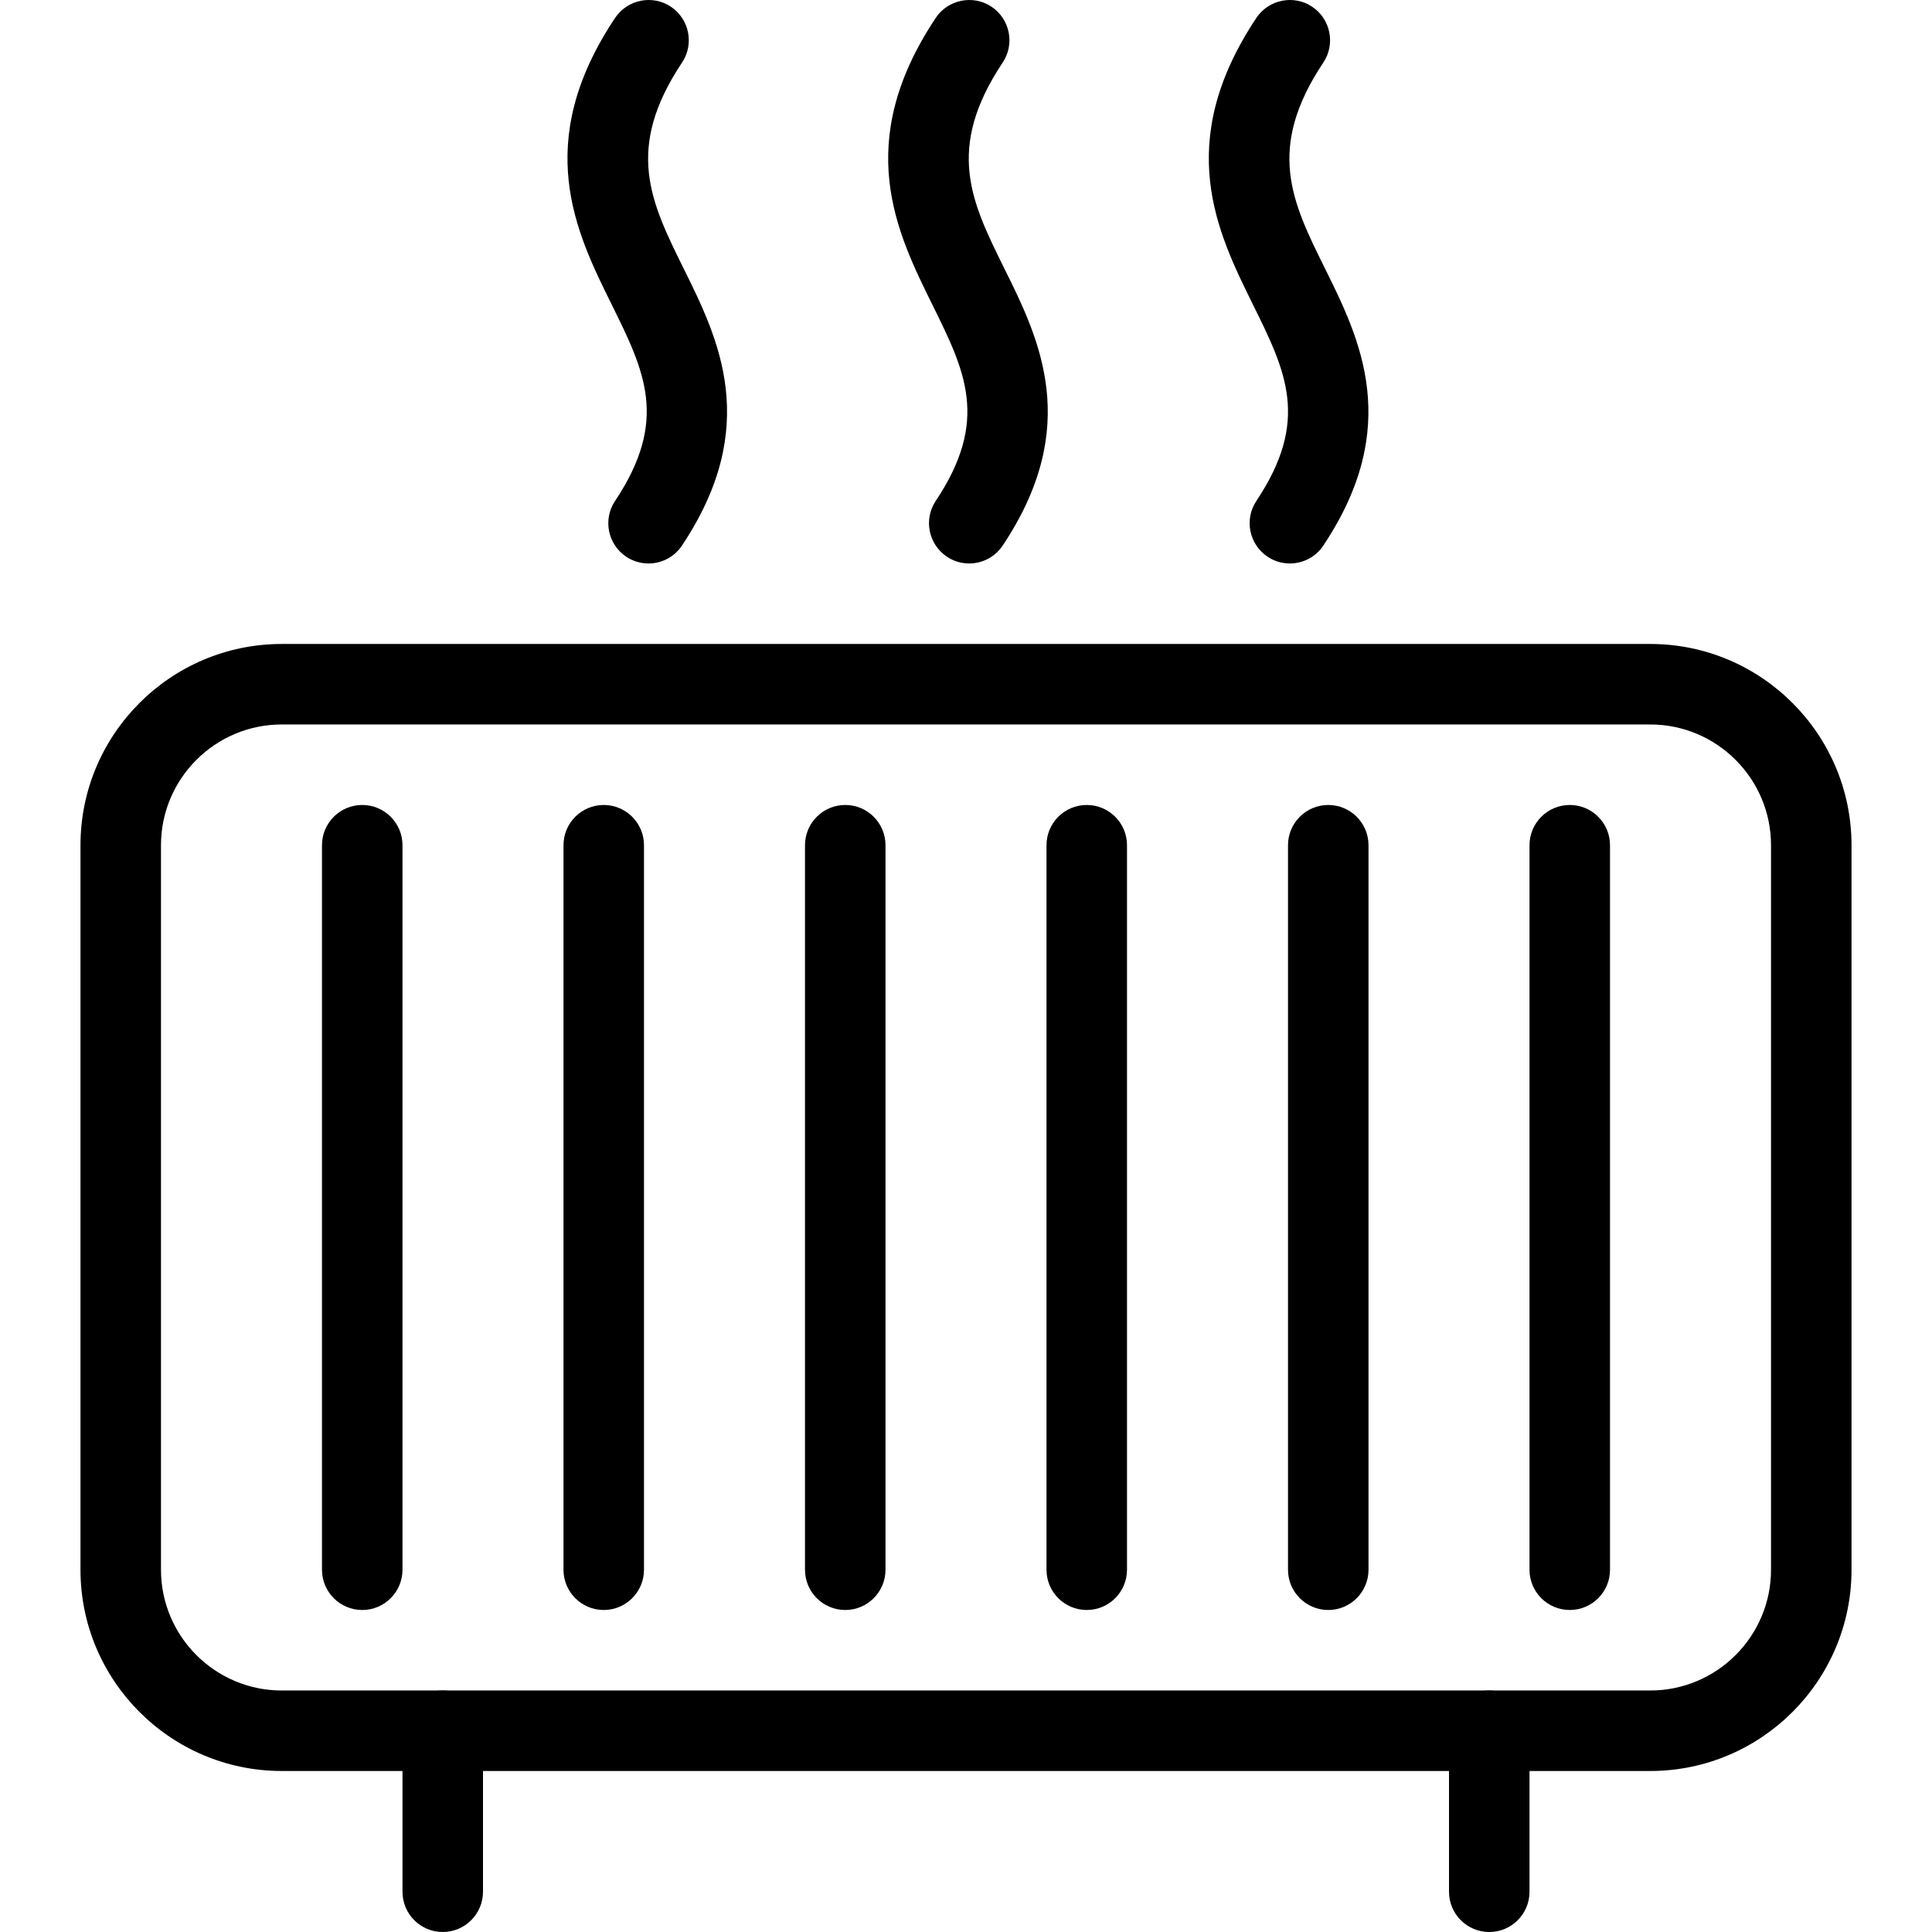
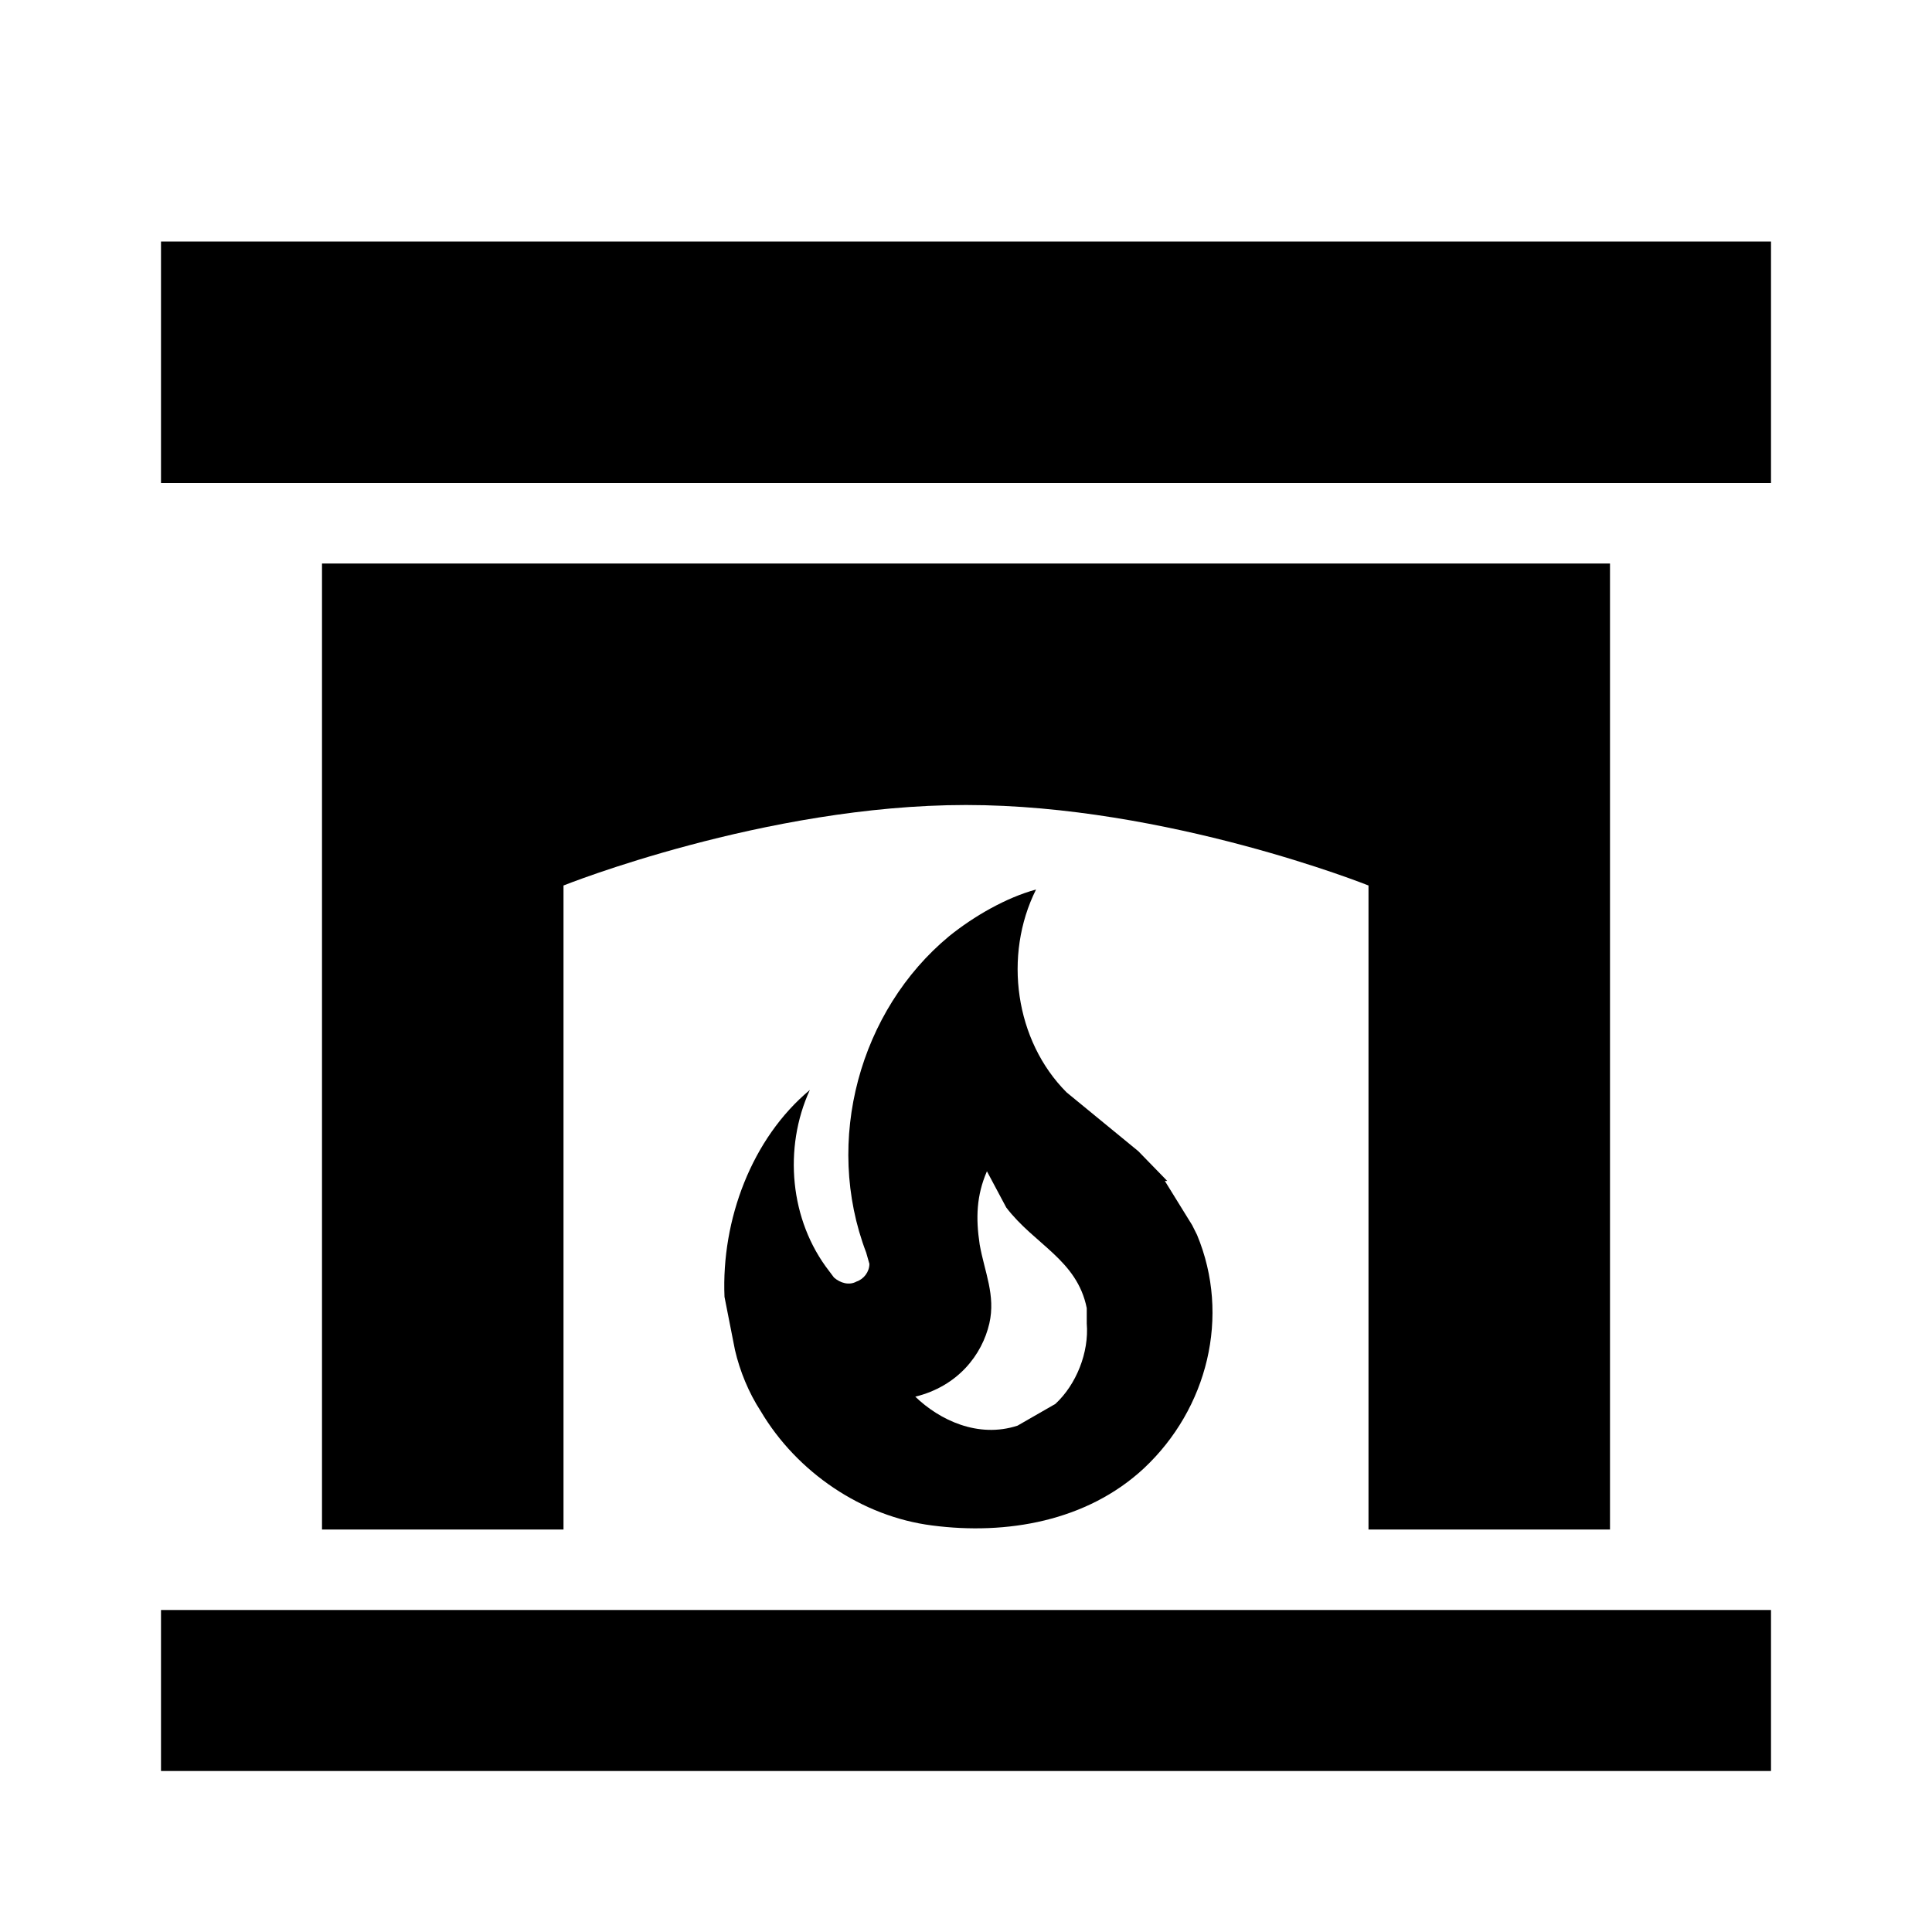
- <svg xmlns="http://www.w3.org/2000/svg" version="1.1" id="Capa_1" x="0px" y="0px" viewBox="0 0 511.989 511.989" style="enable-background:new 0 0 511.989 511.989;" xml:space="preserve">
-   <g>
-     <g>
-       <path d="M181.178,71.178c-8.768-17.728-15.68-31.723-0.427-54.613c3.264-4.907,1.92-11.52-2.965-14.784    c-4.843-3.243-11.499-1.941-14.784,2.965c-22.101,33.109-10.368,56.832-0.939,75.883c8.811,17.835,15.189,30.72,0.939,52.117    c-3.285,4.907-1.941,11.52,2.944,14.784c1.813,1.216,3.883,1.792,5.931,1.792c3.435,0,6.805-1.664,8.853-4.757    C201.829,112.949,190.394,89.781,181.178,71.178z" />
-     </g>
-   </g>
-   <g>
-     <g>
-       <path d="M266.17,71.178c-8.789-17.728-15.701-31.723-0.448-54.613c3.264-4.907,1.92-11.52-2.965-14.784    c-4.843-3.243-11.52-1.941-14.784,2.965c-22.08,33.131-10.347,56.853-0.939,75.904c8.811,17.835,15.189,30.72,0.939,52.096    c-3.264,4.907-1.92,11.52,2.965,14.784c1.813,1.216,3.861,1.792,5.909,1.792c3.435,0,6.805-1.664,8.875-4.757    C286.821,112.949,275.386,89.781,266.17,71.178z" />
-     </g>
-   </g>
-   <g>
-     <g>
-       <path d="M351.141,71.178c-8.789-17.728-15.701-31.723-0.448-54.613c3.264-4.907,1.92-11.52-2.965-14.784    c-4.843-3.243-11.52-1.941-14.784,2.965c-22.08,33.131-10.347,56.853-0.939,75.904c8.811,17.835,15.189,30.72,0.939,52.096    c-3.264,4.907-1.92,11.52,2.965,14.784c1.813,1.216,3.861,1.792,5.909,1.792c3.456,0,6.827-1.664,8.875-4.757    C371.792,112.949,360.357,89.781,351.141,71.178z" />
-     </g>
-   </g>
-   <g>
-     <g>
-       <path d="M437.328,170.655H74.661c-29.419,0-53.333,23.936-53.333,53.333v192c0,29.397,23.915,53.333,53.333,53.333h362.667    c29.419,0,53.333-23.936,53.333-53.333v-192C490.661,194.591,466.746,170.655,437.328,170.655z M469.328,415.989    c0,17.643-14.357,32-32,32H74.661c-17.643,0-32-14.357-32-32v-192c0-17.643,14.357-32,32-32h362.667c17.643,0,32,14.357,32,32    V415.989z" />
-     </g>
-   </g>
-   <g>
-     <g>
-       <path d="M95.994,213.322c-5.888,0-10.667,4.779-10.667,10.667v192c0,5.888,4.779,10.667,10.667,10.667s10.667-4.779,10.667-10.667    v-192C106.661,218.101,101.882,213.322,95.994,213.322z" />
-     </g>
-   </g>
-   <g>
-     <g>
-       <path d="M159.994,213.322c-5.888,0-10.667,4.779-10.667,10.667v192c0,5.888,4.779,10.667,10.667,10.667    s10.667-4.779,10.667-10.667v-192C170.661,218.101,165.882,213.322,159.994,213.322z" />
-     </g>
-   </g>
-   <g>
-     <g>
-       <path d="M223.994,213.322c-5.888,0-10.667,4.779-10.667,10.667v192c0,5.888,4.779,10.667,10.667,10.667    s10.667-4.779,10.667-10.667v-192C234.661,218.101,229.882,213.322,223.994,213.322z" />
-     </g>
-   </g>
-   <g>
-     <g>
-       <path d="M287.994,213.322c-5.888,0-10.667,4.779-10.667,10.667v192c0,5.888,4.779,10.667,10.667,10.667    s10.667-4.779,10.667-10.667v-192C298.661,218.101,293.882,213.322,287.994,213.322z" />
-     </g>
-   </g>
-   <g>
-     <g>
-       <path d="M351.994,213.322c-5.888,0-10.667,4.779-10.667,10.667v192c0,5.888,4.779,10.667,10.667,10.667    c5.888,0,10.667-4.779,10.667-10.667v-192C362.661,218.101,357.882,213.322,351.994,213.322z" />
-     </g>
-   </g>
-   <g>
-     <g>
-       <path d="M415.994,213.322c-5.888,0-10.667,4.779-10.667,10.667v192c0,5.888,4.779,10.667,10.667,10.667    c5.888,0,10.667-4.779,10.667-10.667v-192C426.661,218.101,421.882,213.322,415.994,213.322z" />
-     </g>
-   </g>
-   <g>
-     <g>
-       <path d="M117.328,447.989c-5.888,0-10.667,4.779-10.667,10.667v42.667c0,5.888,4.779,10.667,10.667,10.667    s10.667-4.779,10.667-10.667v-42.667C127.994,452.767,123.216,447.989,117.328,447.989z" />
-     </g>
-   </g>
-   <g>
-     <g>
-       <path d="M394.661,447.989c-5.888,0-10.667,4.779-10.667,10.667v42.667c0,5.888,4.779,10.667,10.667,10.667    s10.667-4.779,10.667-10.667v-42.667C405.328,452.767,400.549,447.989,394.661,447.989z" />
-     </g>
-   </g>
-   <g>
- </g>
-   <g>
- </g>
-   <g>
- </g>
-   <g>
- </g>
-   <g>
- </g>
-   <g>
- </g>
-   <g>
- </g>
-   <g>
- </g>
-   <g>
- </g>
-   <g>
- </g>
-   <g>
- </g>
-   <g>
- </g>
-   <g>
- </g>
-   <g>
- </g>
-   <g>
- </g>
+ <svg xmlns="http://www.w3.org/2000/svg" width="24" height="24" viewBox="0 0 24 24" fill="none">
+   <path d="M22 22H2V20H22V22ZM22 6H2V3H22V6ZM20 7V19H17V11C17 11 14.5 10 12 10C9.5 10 7 11 7 11V19H4V7H20ZM14.5 14.67H14.47L14.81 15.22L14.87 15.34C15.29 16.35 15 17.5 14.21 18.24C13.5 18.9 12.5 19.07 11.58 18.95C10.71 18.84 9.9 18.29 9.45 17.53C9.3 17.3 9.19 17.03 9.13 16.77L9 16.11C8.96 15.15 9.34 14.14 10.06 13.54C9.73 14.26 9.81 15.16 10.3 15.79L10.36 15.87C10.44 15.94 10.55 15.97 10.64 15.92C10.73 15.89 10.8 15.8 10.8 15.7L10.76 15.56C10.23 14.17 10.68 12.55 11.79 11.63C12.1 11.38 12.5 11.15 12.87 11.05C12.46 11.87 12.61 12.93 13.25 13.57L14.14 14.3L14.5 14.67V14.67ZM13.11 17.44C13.37 17.2 13.53 16.8 13.5 16.44V16.25C13.38 15.65 12.85 15.46 12.5 15L12.26 14.55C12.13 14.85 12.12 15.13 12.17 15.46C12.23 15.8 12.37 16.09 12.29 16.44C12.2 16.83 11.9 17.22 11.37 17.35C11.67 17.64 12.15 17.87 12.64 17.71L13.11 17.44Z" fill="black" />
</svg>
